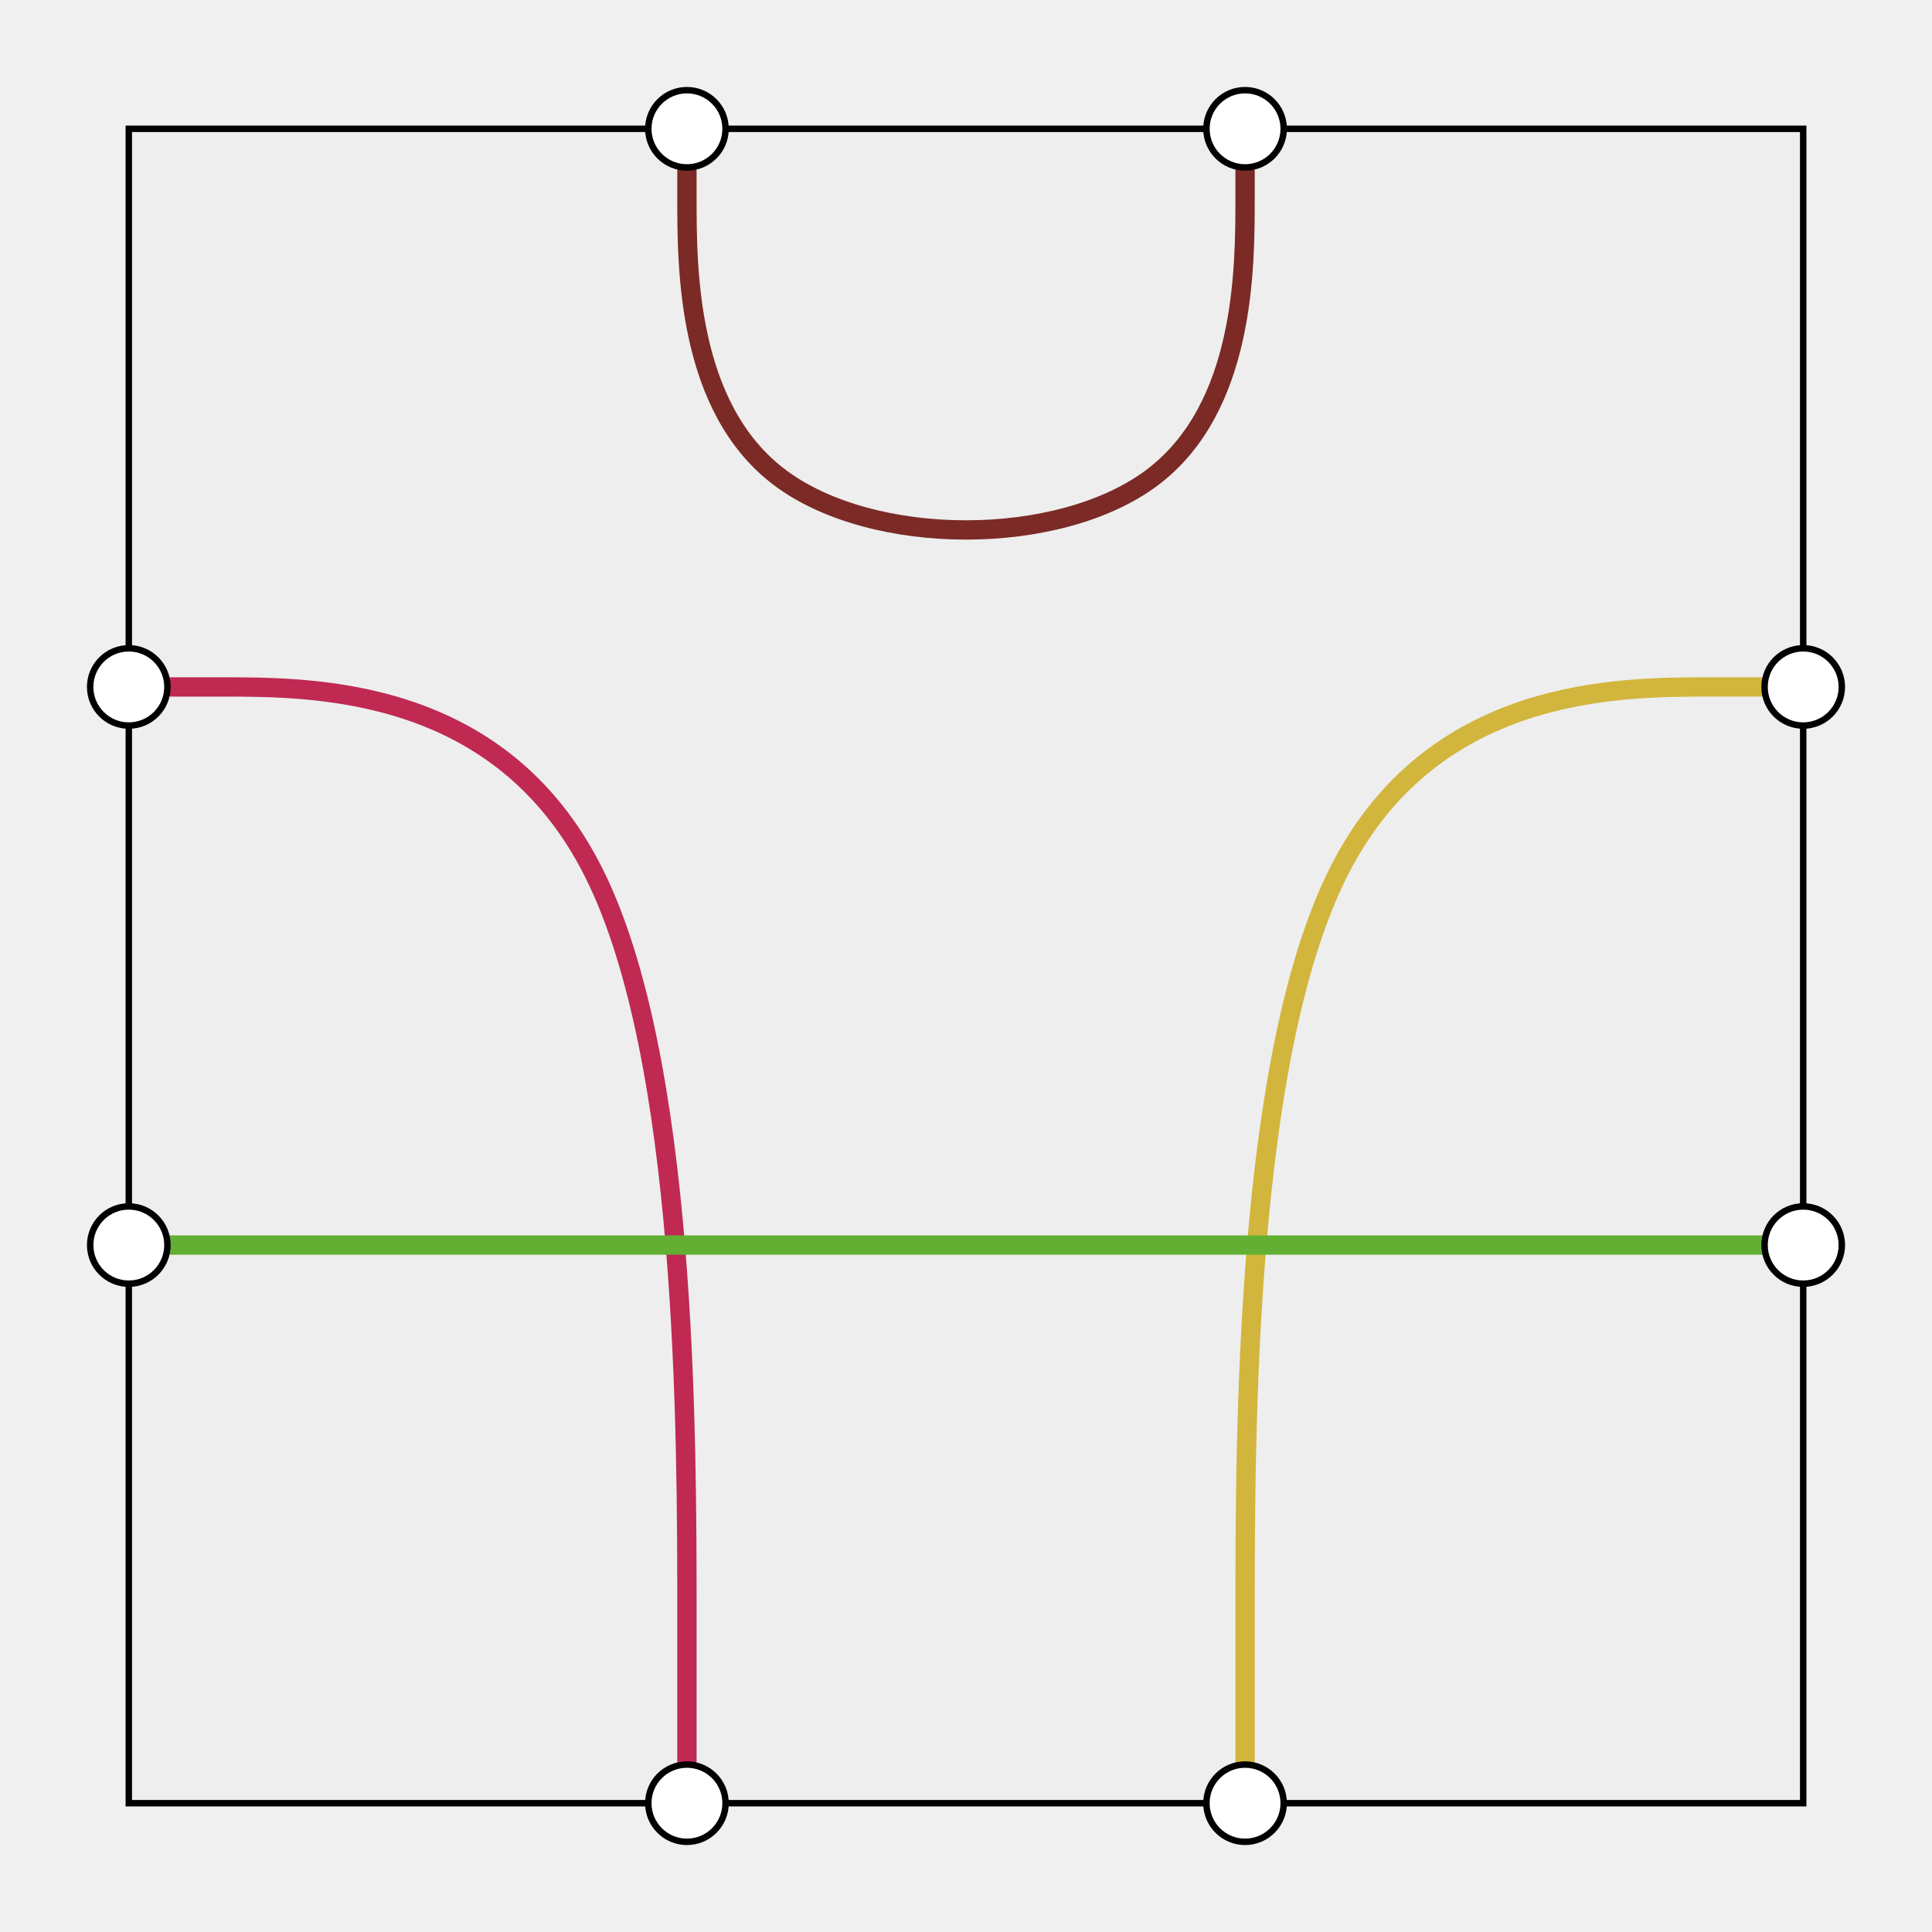
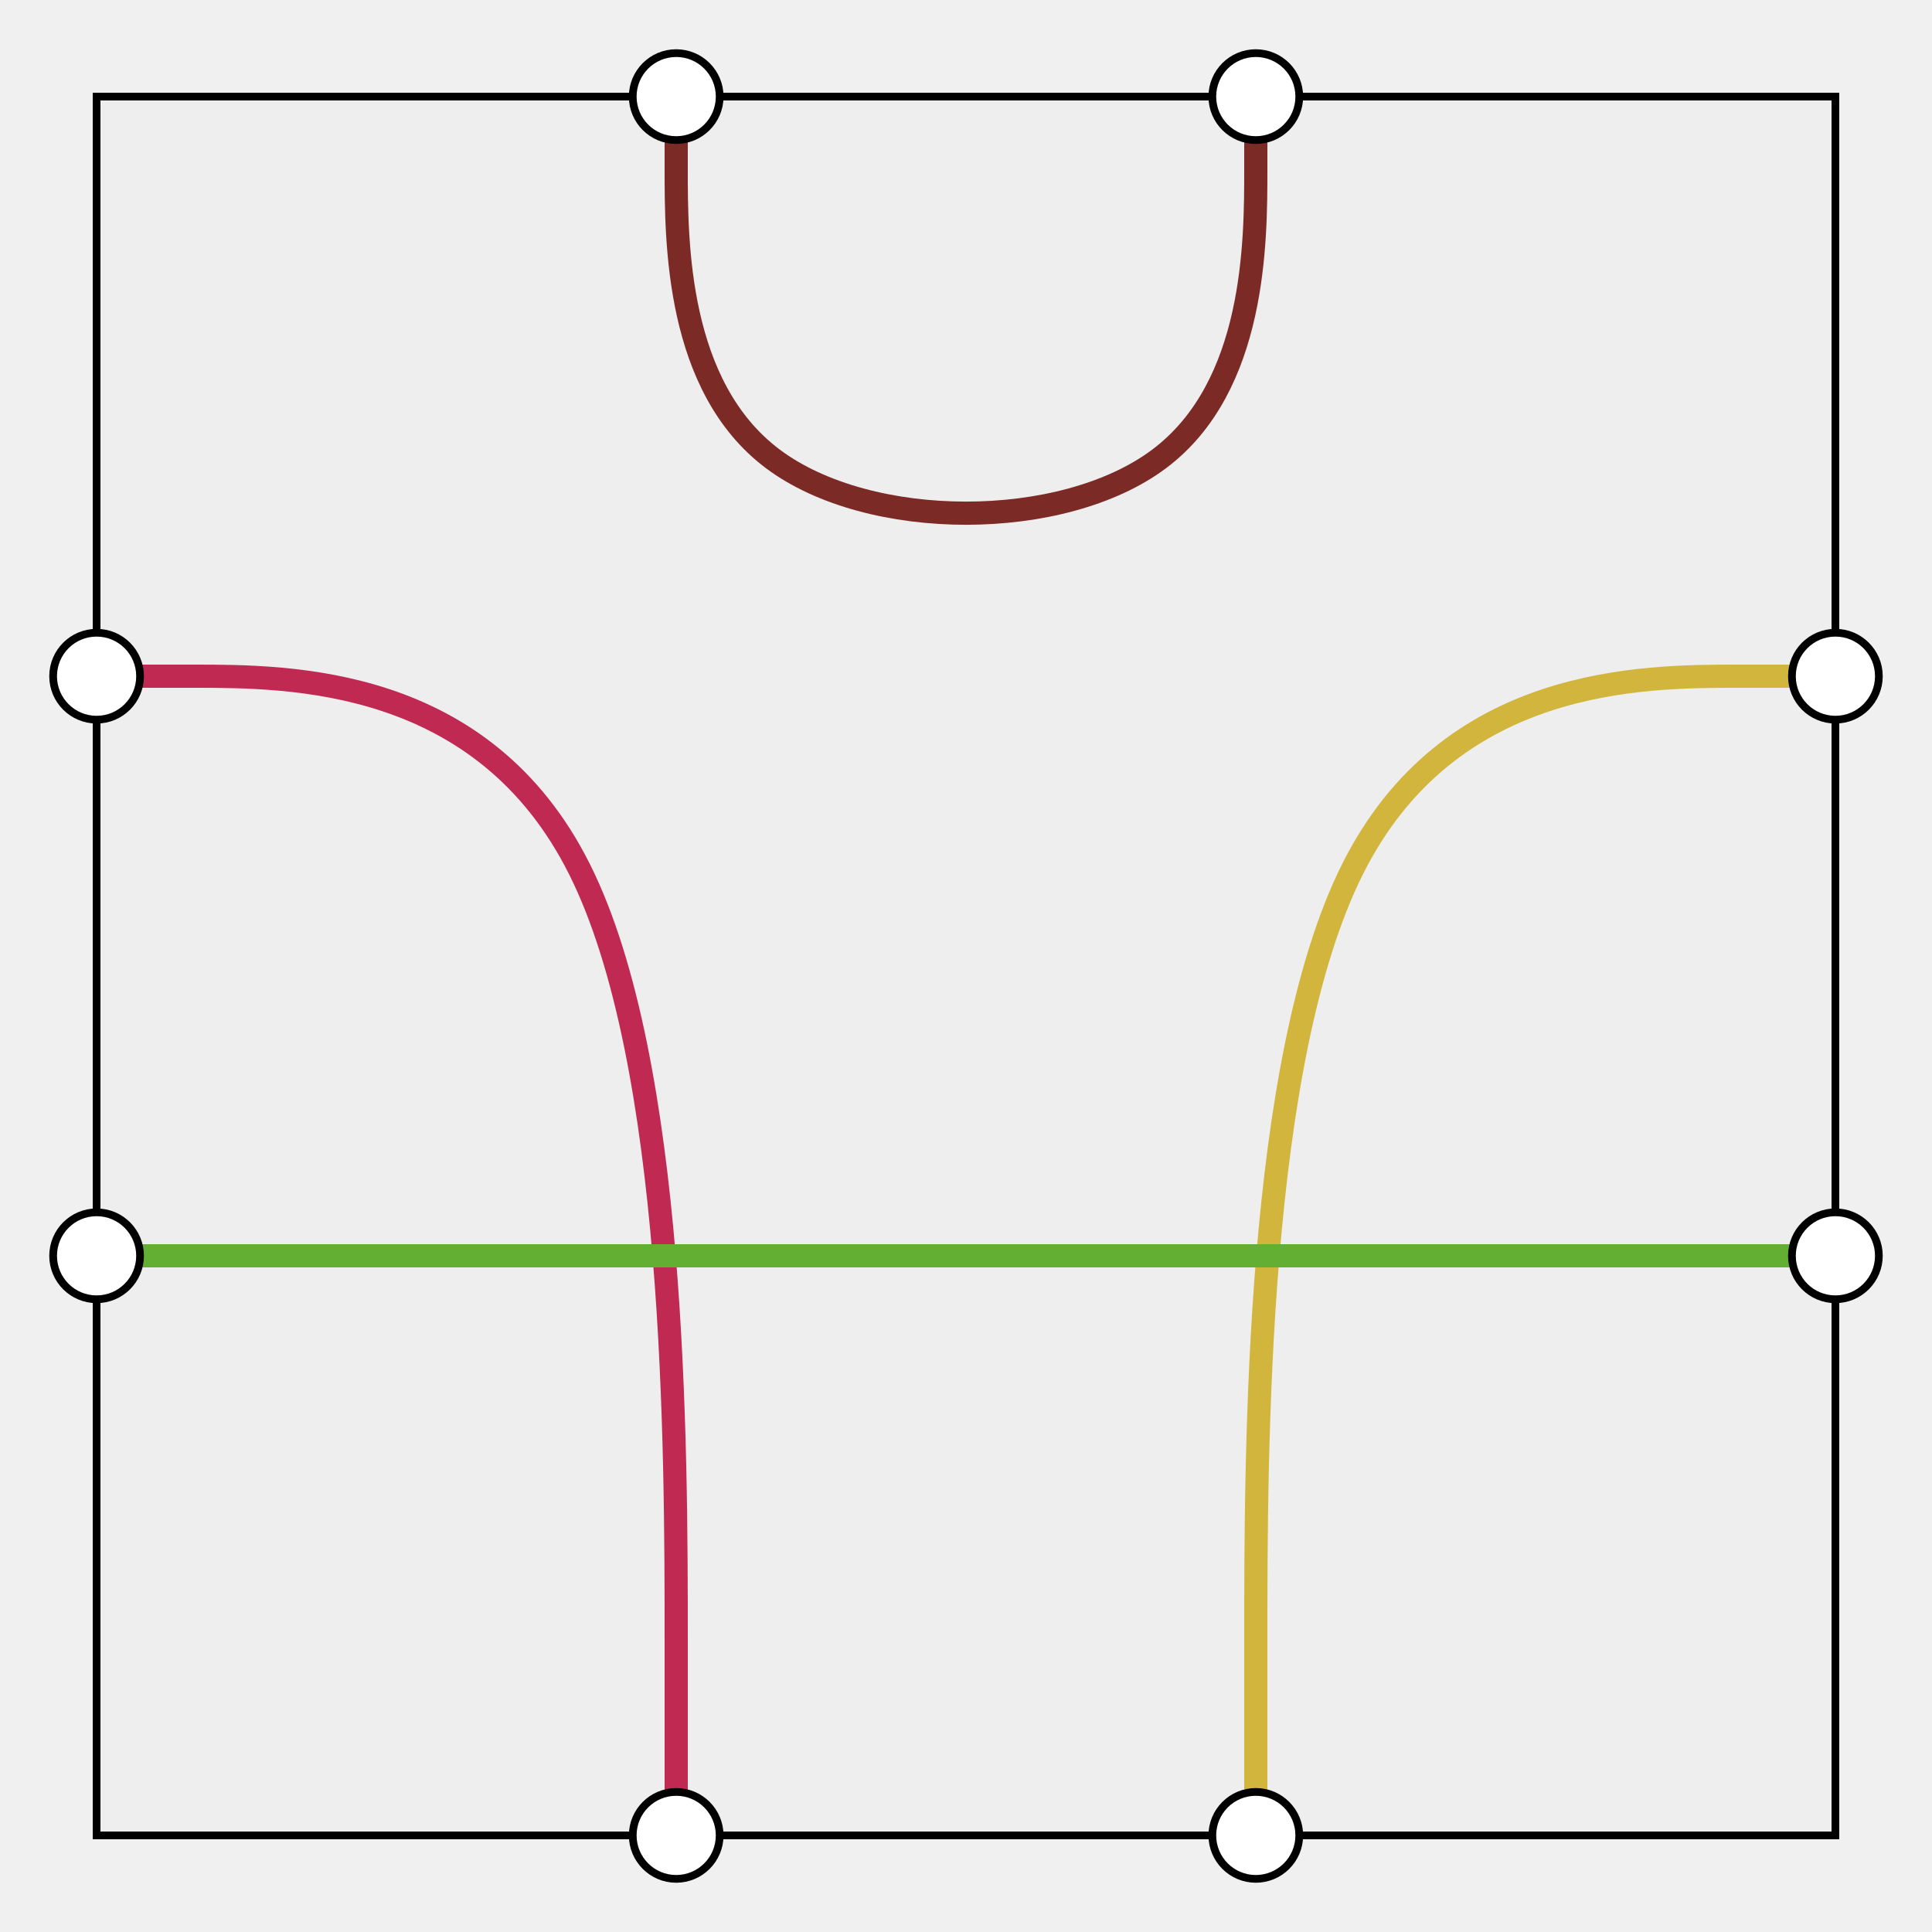
- <svg xmlns="http://www.w3.org/2000/svg" width="300" height="300">
+ <svg xmlns="http://www.w3.org/2000/svg" width="250" height="250">
  <defs>
    <style type="text/css"> 
-     .background, .port {
-       stroke: #000000;
-       stroke-width: 1;
-     }
+   .background, .port {
+     stroke: #000000;
+     stroke-width: 1;
+   }

-     .background {
-       fill: #eeeeee;
-     }
+   .background {
+     fill: #eeeeee;
+   }

-     .port {
-       fill: #ffffff;
-     }
+   .port {
+     fill: #ffffff;
+   }

-     .path {
-       fill: none;
-       stroke-width: 3;
-     }
-    </style>
+   .path {
+     fill: none;
+     stroke-width: 3;
+   }
+  </style>
  </defs>
-   <rect class="background" x="20" y="20" width="260" height="260" />
-   <path class="path" stroke="#7b2a26" d="M106.667,20L106.667,30.833C106.667,41.667,106.667,63.333,121.111,74.167C135.556,85,164.444,85,178.889,74.167C193.333,63.333,193.333,41.667,193.333,30.833L193.333,20" />
-   <path class="path" stroke="#bf2952" d="M20,106.667L20,106.667C20,106.667,20,106.667,34.444,106.667C48.889,106.667,77.778,106.667,92.222,135.556C106.667,164.444,106.667,222.222,106.667,251.111L106.667,280" />
-   <path class="path" stroke="#d2b53c" d="M280,106.667L280,106.667C280,106.667,280,106.667,265.556,106.667C251.111,106.667,222.222,106.667,207.778,135.556C193.333,164.444,193.333,222.222,193.333,251.111L193.333,280" />
-   <path class="path" stroke="#63af33" d="M20,193.333L20,193.333C20,193.333,20,193.333,63.333,193.333C106.667,193.333,193.333,193.333,236.667,193.333C280,193.333,280,193.333,280,193.333L280,193.333" />
-   <circle class="port" cx="106.667" cy="20" r="6" />
-   <circle class="port" cx="193.333" cy="20" r="6" />
-   <circle class="port" cx="280" cy="106.667" r="6" />
-   <circle class="port" cx="280" cy="193.333" r="6" />
-   <circle class="port" cx="106.667" cy="280" r="6" />
-   <circle class="port" cx="193.333" cy="280" r="6" />
-   <circle class="port" cx="20" cy="106.667" r="6" />
-   <circle class="port" cx="20" cy="193.333" r="6" />
+   <g>
+     <rect class="background" x="12.5" y="12.5" width="225" height="225" />
+     <path class="path" stroke="#7b2a26" d="M87.5,12.5L87.5,21.875C87.5,31.25,87.5,50,100,59.375C112.5,68.75,137.5,68.75,150,59.375C162.5,50,162.5,31.25,162.5,21.875L162.5,12.5" />
+     <path class="path" stroke="#bf2952" d="M12.5,87.5L12.5,87.5C12.5,87.5,12.5,87.5,25,87.5C37.5,87.5,62.5,87.5,75,112.5C87.5,137.5,87.5,187.5,87.5,212.5L87.5,237.5" />
+     <path class="path" stroke="#d2b53c" d="M237.5,87.5L237.5,87.5C237.5,87.5,237.5,87.5,225,87.5C212.5,87.5,187.5,87.5,175,112.5C162.5,137.5,162.5,187.5,162.5,212.5L162.5,237.5" />
+     <path class="path" stroke="#63af33" d="M12.5,162.5L21.875,162.5C31.25,162.5,50,162.5,78.125,162.5C106.25,162.5,143.75,162.5,171.875,162.5C200,162.5,218.75,162.5,228.125,162.5L237.5,162.5" />
+     <circle class="port" cx="87.5" cy="12.5" r="5.625" />
+     <circle class="port" cx="162.5" cy="12.5" r="5.625" />
+     <circle class="port" cx="237.5" cy="87.5" r="5.625" />
+     <circle class="port" cx="237.5" cy="162.5" r="5.625" />
+     <circle class="port" cx="87.5" cy="237.5" r="5.625" />
+     <circle class="port" cx="162.5" cy="237.5" r="5.625" />
+     <circle class="port" cx="12.5" cy="87.5" r="5.625" />
+     <circle class="port" cx="12.5" cy="162.5" r="5.625" />
+   </g>
</svg>
